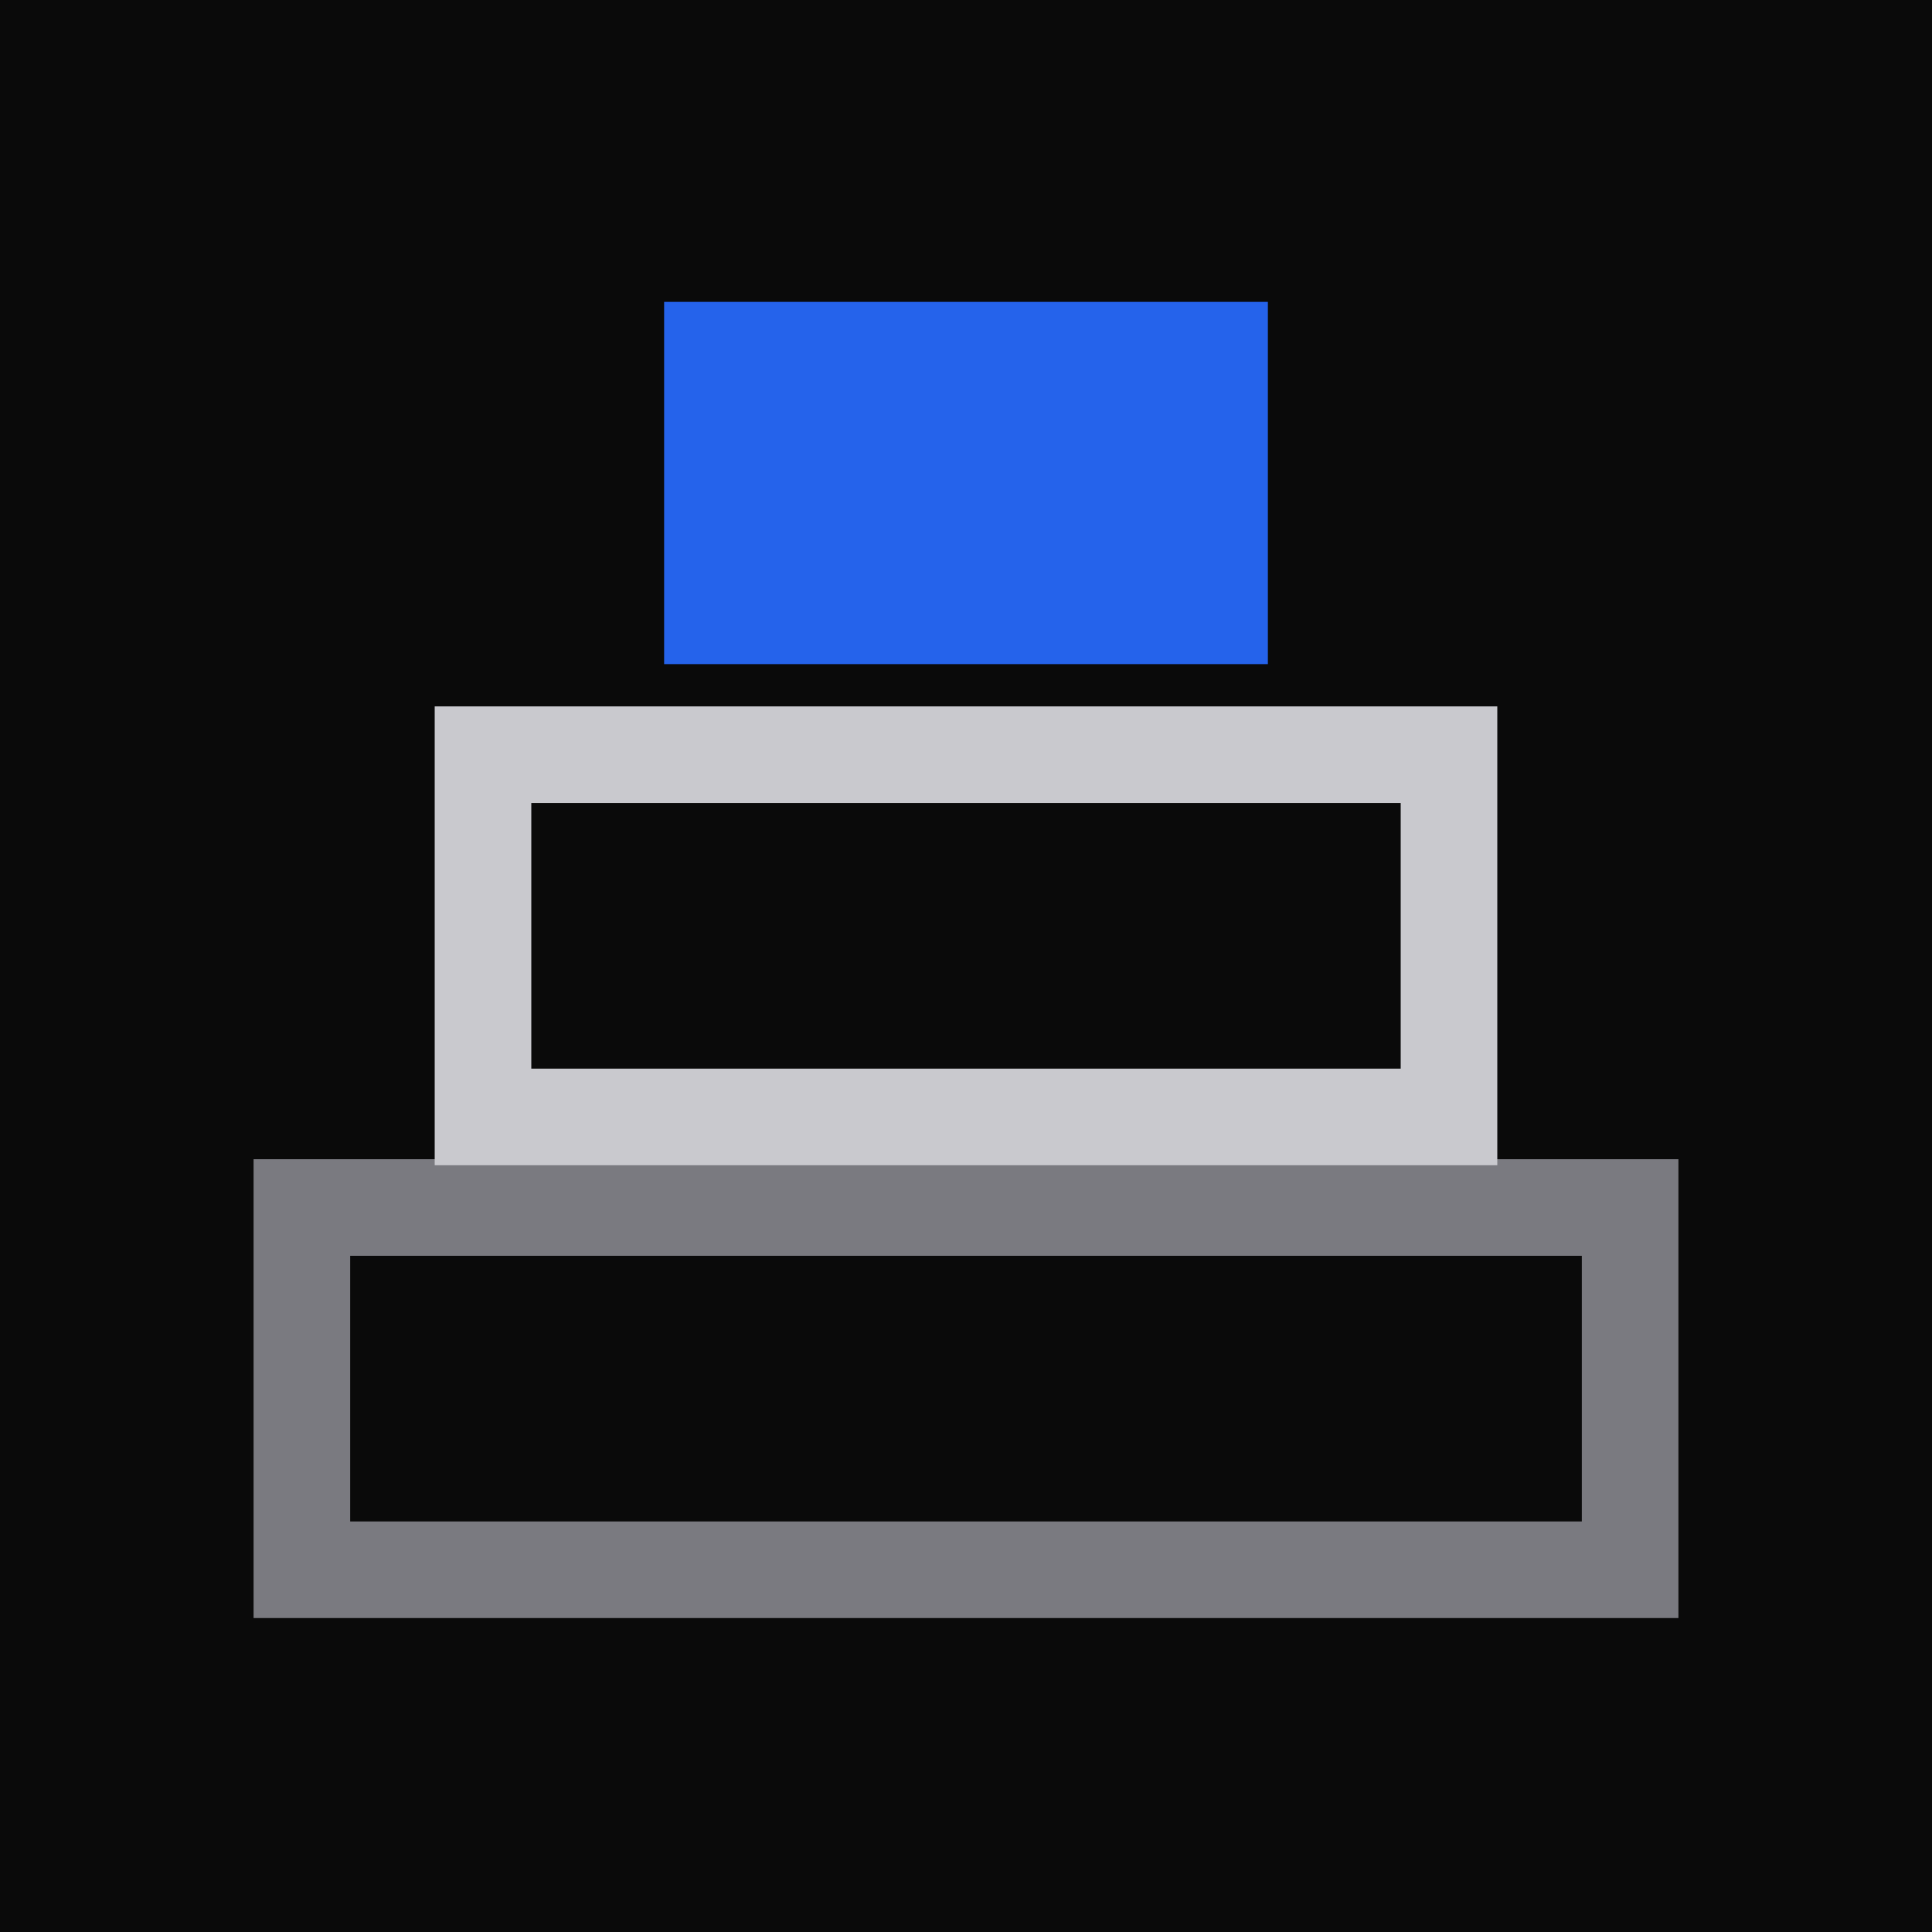
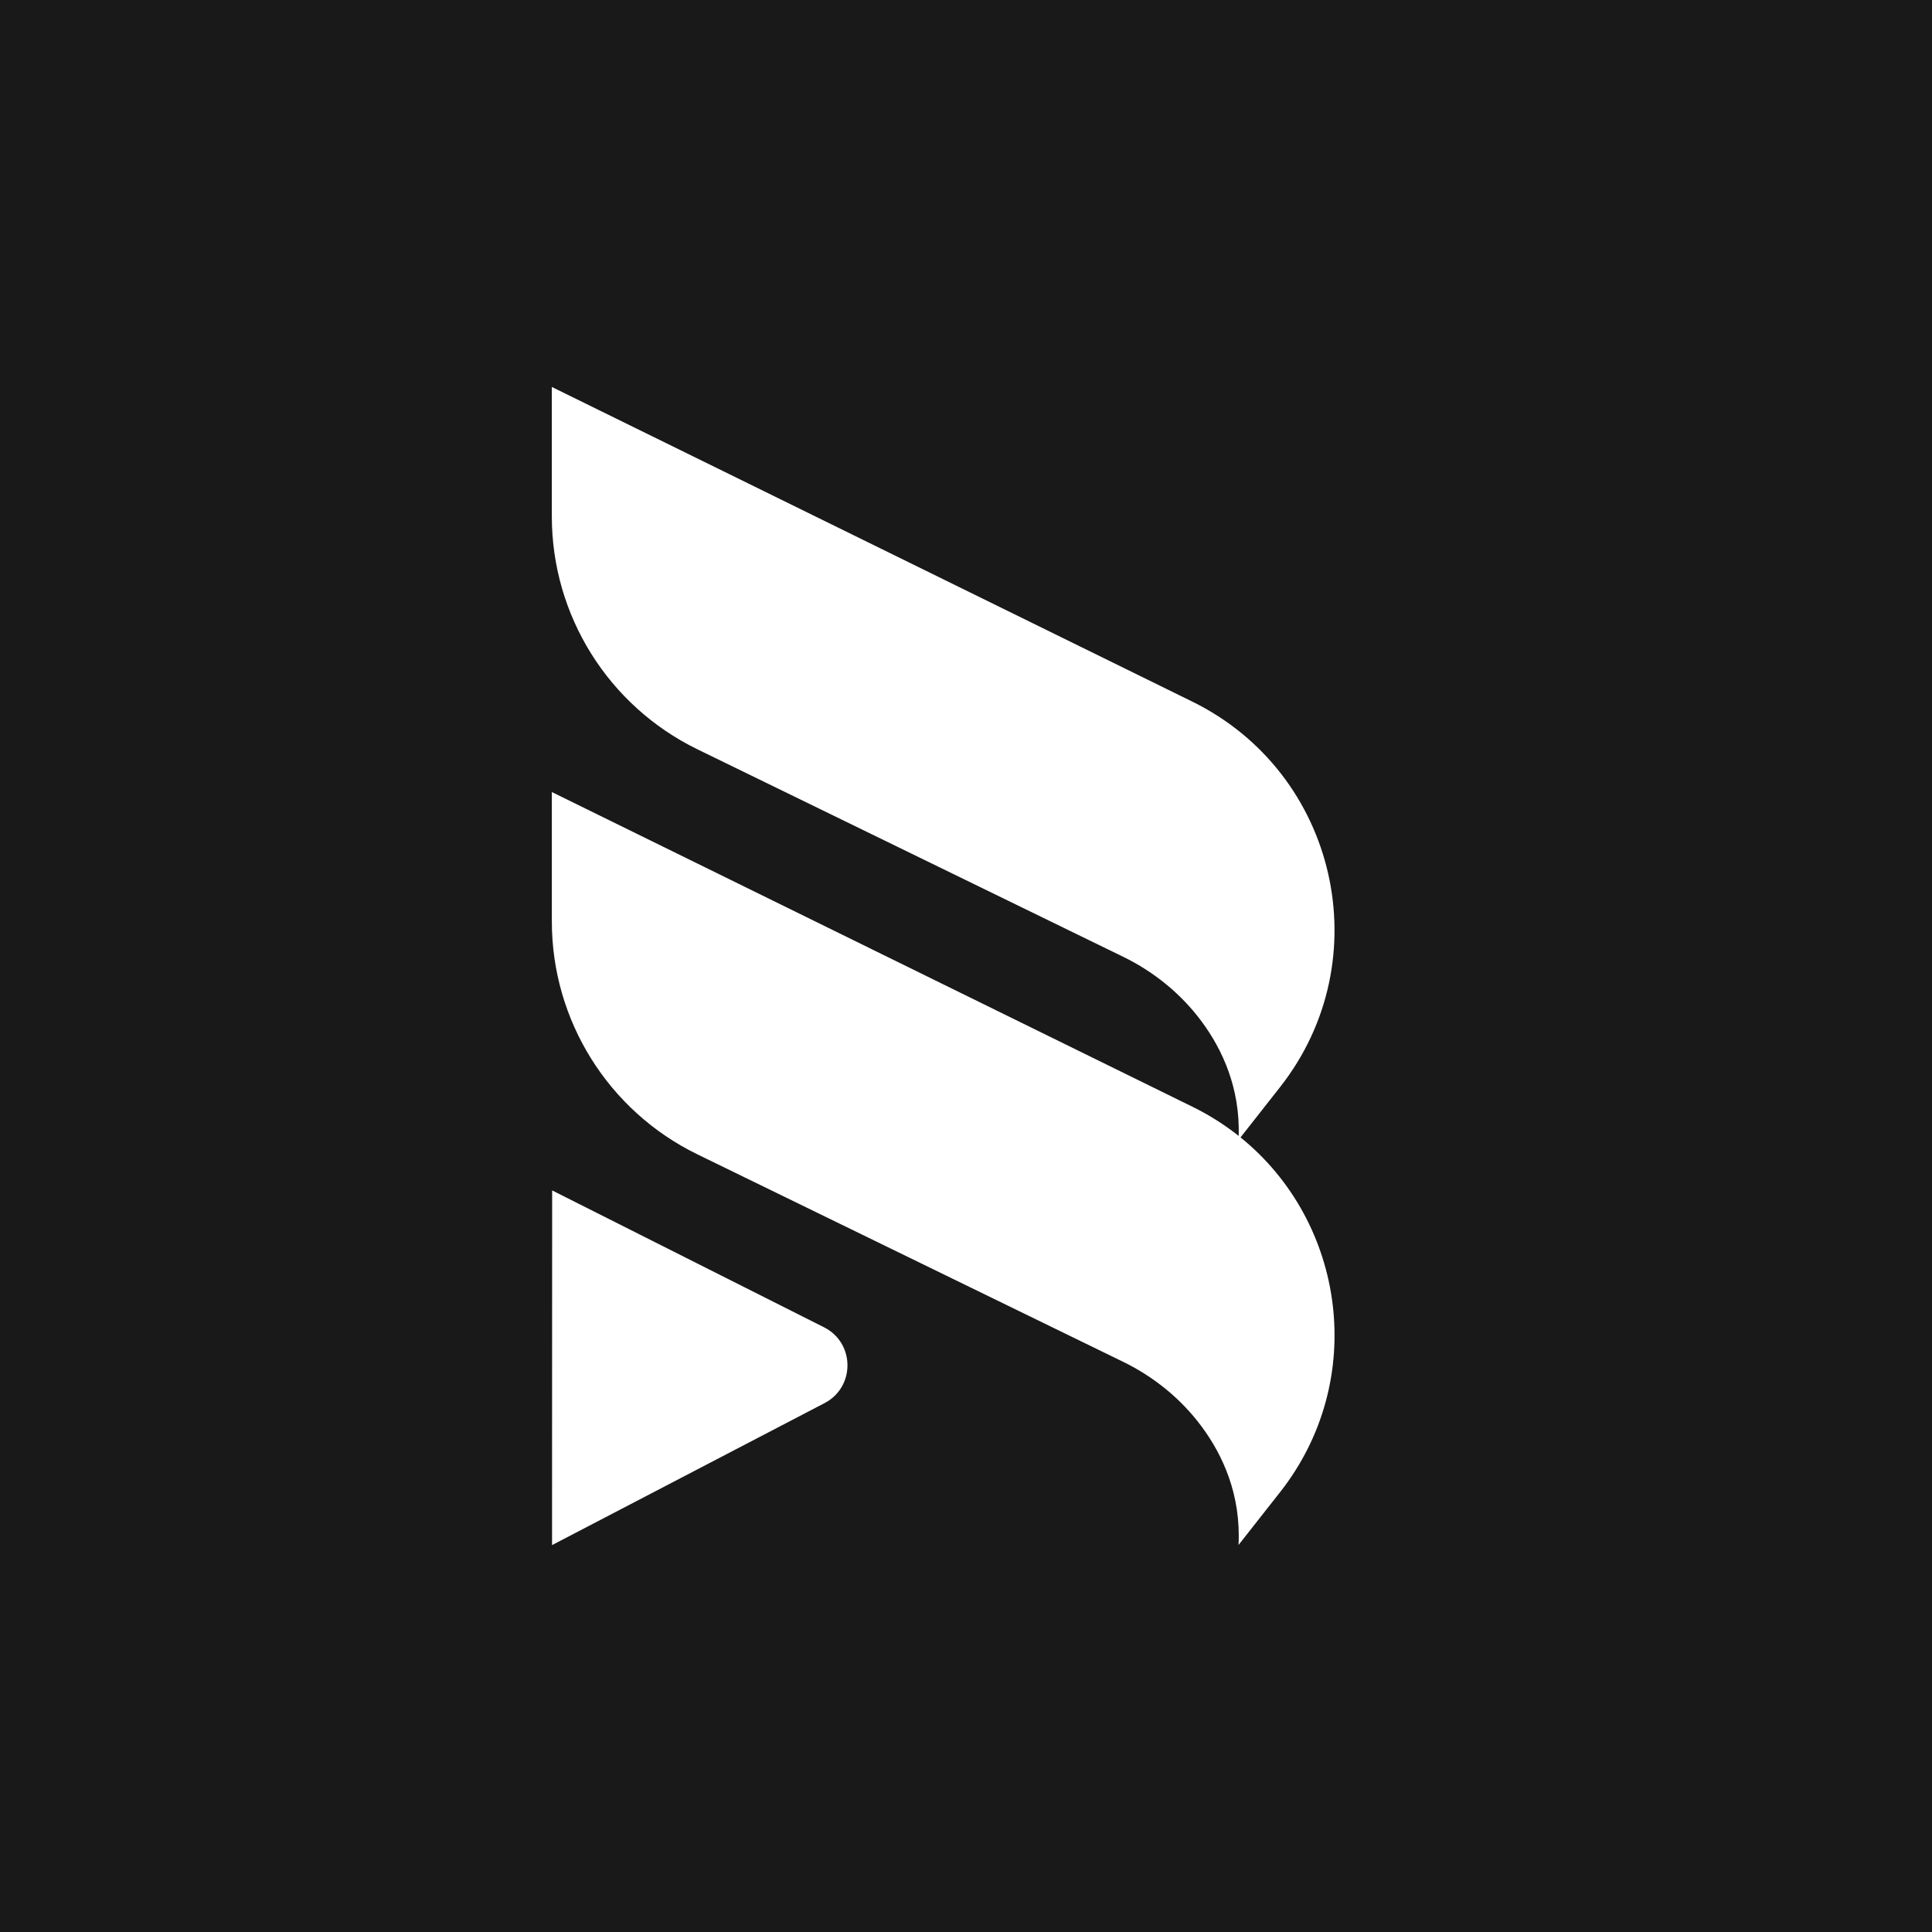
- <svg xmlns="http://www.w3.org/2000/svg" width="32" height="32" viewBox="0 0 32 32">
-   <rect width="32" height="32" fill="#0A0A0A" />
-   <rect x="5" y="20" width="22" height="6" fill="none" stroke="#7A7A80" stroke-width="1.6" />
-   <rect x="8" y="12.5" width="16" height="6" fill="none" stroke="#C9C9CE" stroke-width="1.6" />
-   <rect x="11" y="5" width="10" height="6" fill="#2563EB" />
+ <svg xmlns="http://www.w3.org/2000/svg" width="2000" zoomAndPan="magnify" viewBox="0 0 1500 1500" height="2000" preserveAspectRatio="xMidYMid meet" version="1.0">
+   <defs>
+     <clipPath id="e64a6997ac">
+       <path d="M 428.457 300.004 L 1038 300.004 L 1038 1200.004 L 428.457 1200.004 Z M 428.457 300.004 " clip-rule="nonzero" />
+     </clipPath>
+     <clipPath id="77c9ec4617">
+       <path d="M 0.785 0.238 L 609 0.238 L 609 900 L 0.785 900 Z M 0.785 0.238 " clip-rule="nonzero" />
+     </clipPath>
+     <clipPath id="8e84018dac">
+       <rect x="0" width="610" y="0" height="901" />
+     </clipPath>
+   </defs>
+   <rect x="-150" width="1800" fill="#ffffff" y="-150" height="1800" fill-opacity="1" />
+   <rect x="-150" width="1800" fill="#191919" y="-150" height="1800" fill-opacity="1" />
+   <g clip-path="url(#e64a6997ac)">
+     <g transform="matrix(1, 0, 0, 1, 428, 300)">
+       <g clip-path="url(#8e84018dac)">
+         <g clip-path="url(#77c9ec4617)">
+           <path fill="#ffffff" d="M 535.141 583.07 L 565.848 544.012 C 643.48 445.266 610.387 300.086 497.648 244.703 L 0.441 0.441 L 0.441 100.992 C 0.441 177.898 44.363 248.074 113.496 281.766 L 444.035 442.844 C 468.094 454.566 489.168 471.746 505.082 493.27 C 521.051 514.887 534.785 544.531 533.723 581.934 C 522.82 573.285 510.766 565.629 497.664 559.199 L 0.457 314.938 L 0.457 415.488 C 0.457 492.395 44.379 562.57 113.516 596.262 L 444.035 757.32 C 468.094 769.043 489.168 786.223 505.082 807.746 C 521.5 829.977 535.551 860.648 533.594 899.52 L 565.848 858.508 C 634.07 771.727 616.816 649.109 535.141 583.07 Z M 212.184 789.371 L 0.609 899.613 L 0.684 624.234 L 211.773 730.504 C 235.852 742.637 236.074 776.926 212.184 789.371 Z M 212.184 789.371 " fill-opacity="1" fill-rule="nonzero" />
+         </g>
+       </g>
+     </g>
+   </g>
</svg>
